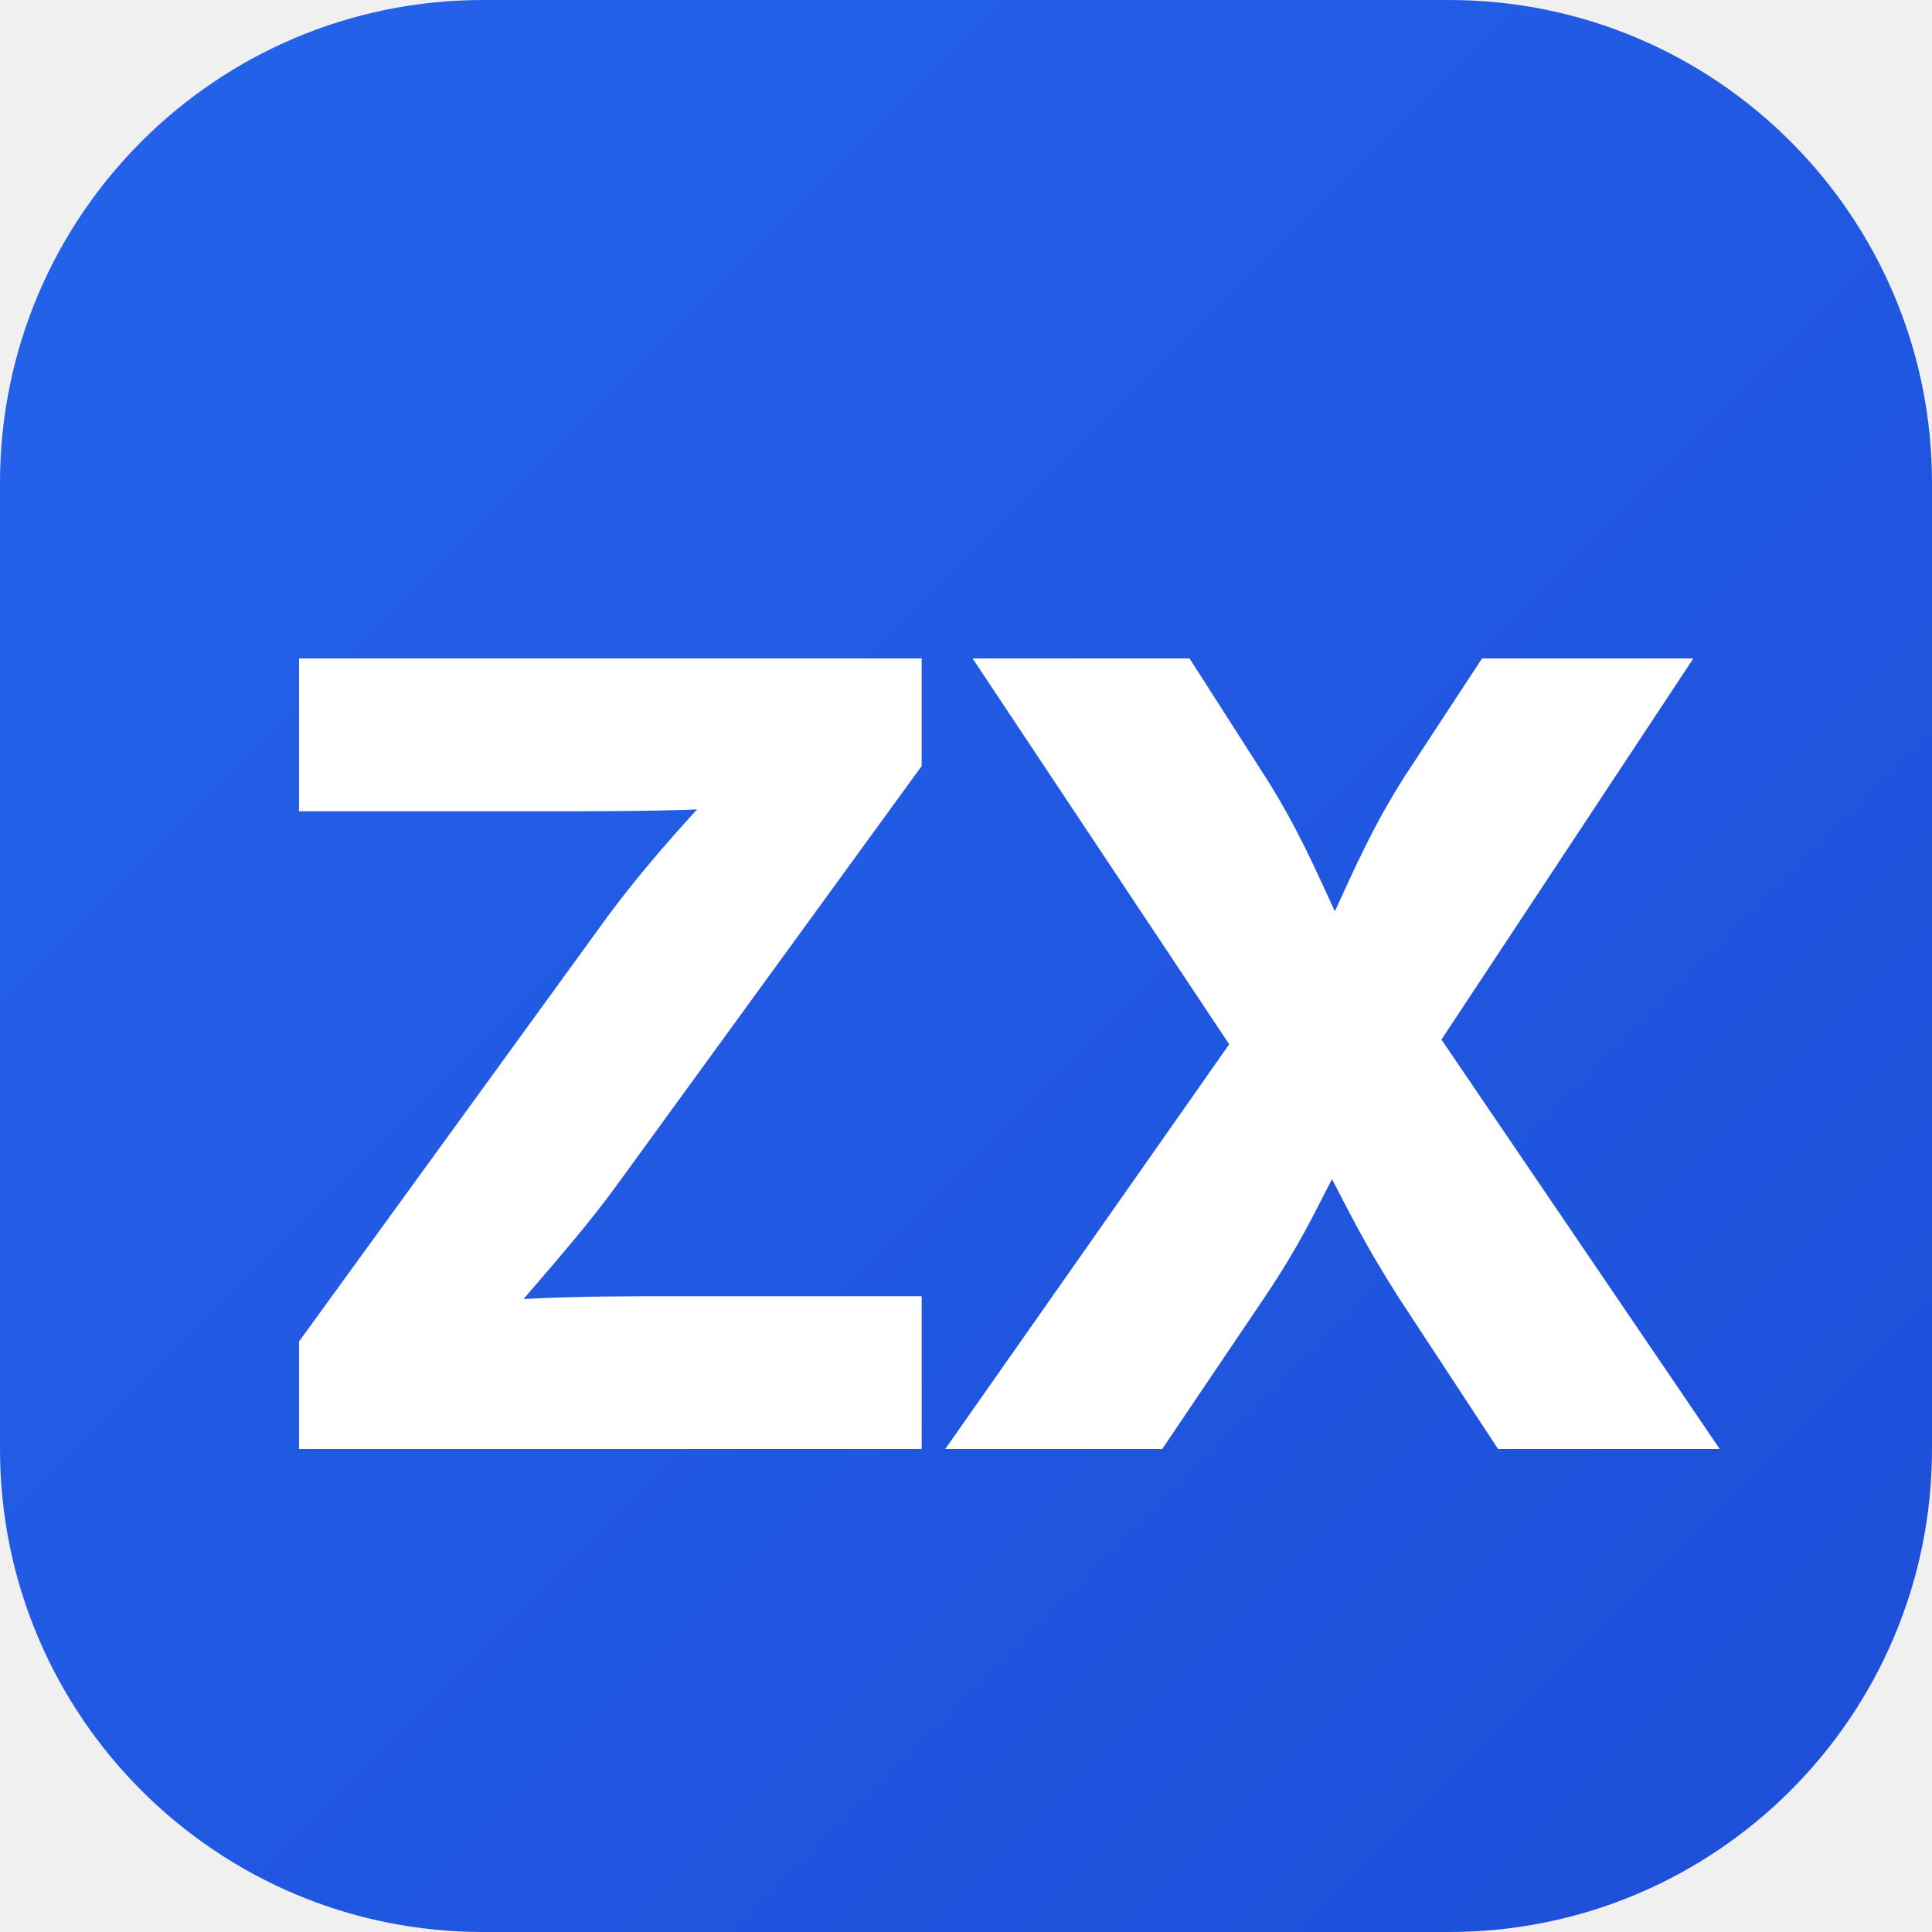
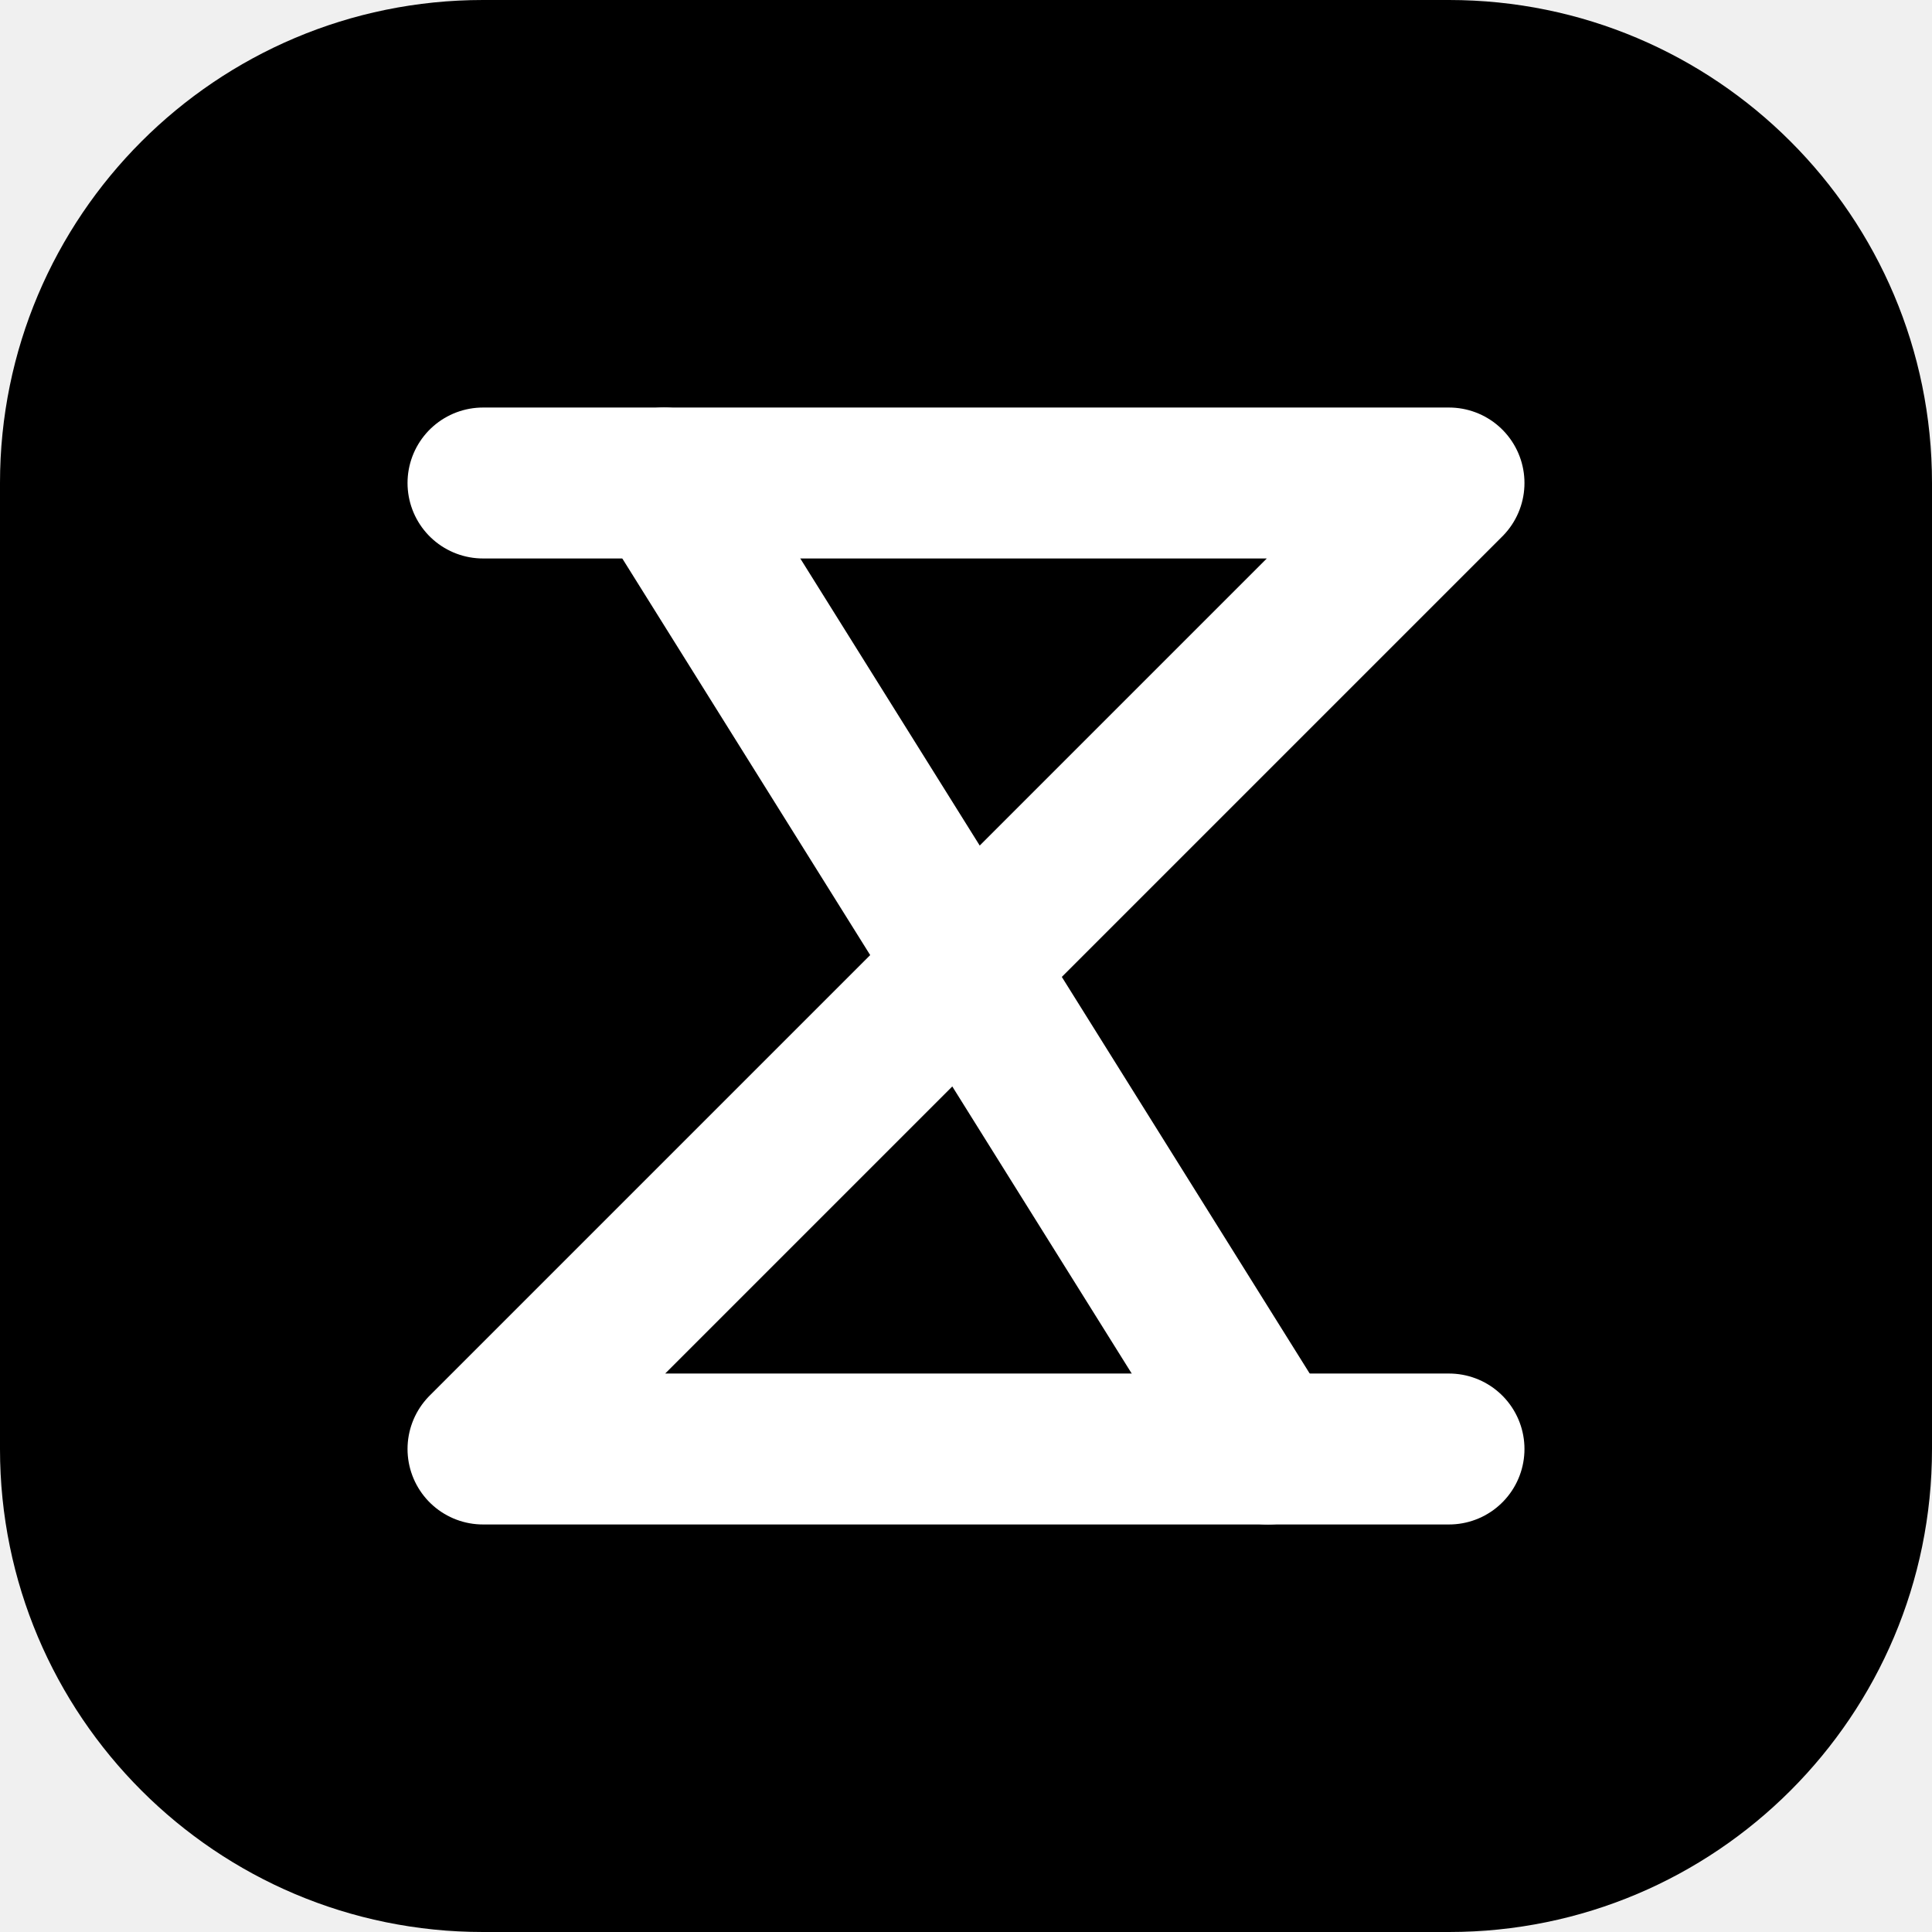
<svg xmlns="http://www.w3.org/2000/svg" viewBox="0 0 32 32" width="32" height="32">
-   <defs>
-     <linearGradient id="g" x1="0%" y1="0%" x2="100%" y2="100%">
-       <stop offset="0%" style="stop-color:#2563eb" />
-       <stop offset="100%" style="stop-color:#1d4ed8" />
-     </linearGradient>
-   </defs>
-   <rect width="32" height="32" rx="8" fill="url(#g)" />
-   <text x="4" y="24" font-family="-apple-system, BlinkMacSystemFont, sans-serif" font-size="18" font-weight="800" fill="white" letter-spacing="-1">ZX</text>
+   <rect width="32" height="32" rx="8" fill="#000000" />
+   <path d="M8 8h16L8 24h16" stroke="#ffffff" stroke-width="2.5" stroke-linecap="round" stroke-linejoin="round" fill="none" />
+   <path d="M11 8l10 16" stroke="#ffffff" stroke-width="2.5" stroke-linecap="round" stroke-linejoin="round" fill="none" />
</svg>
